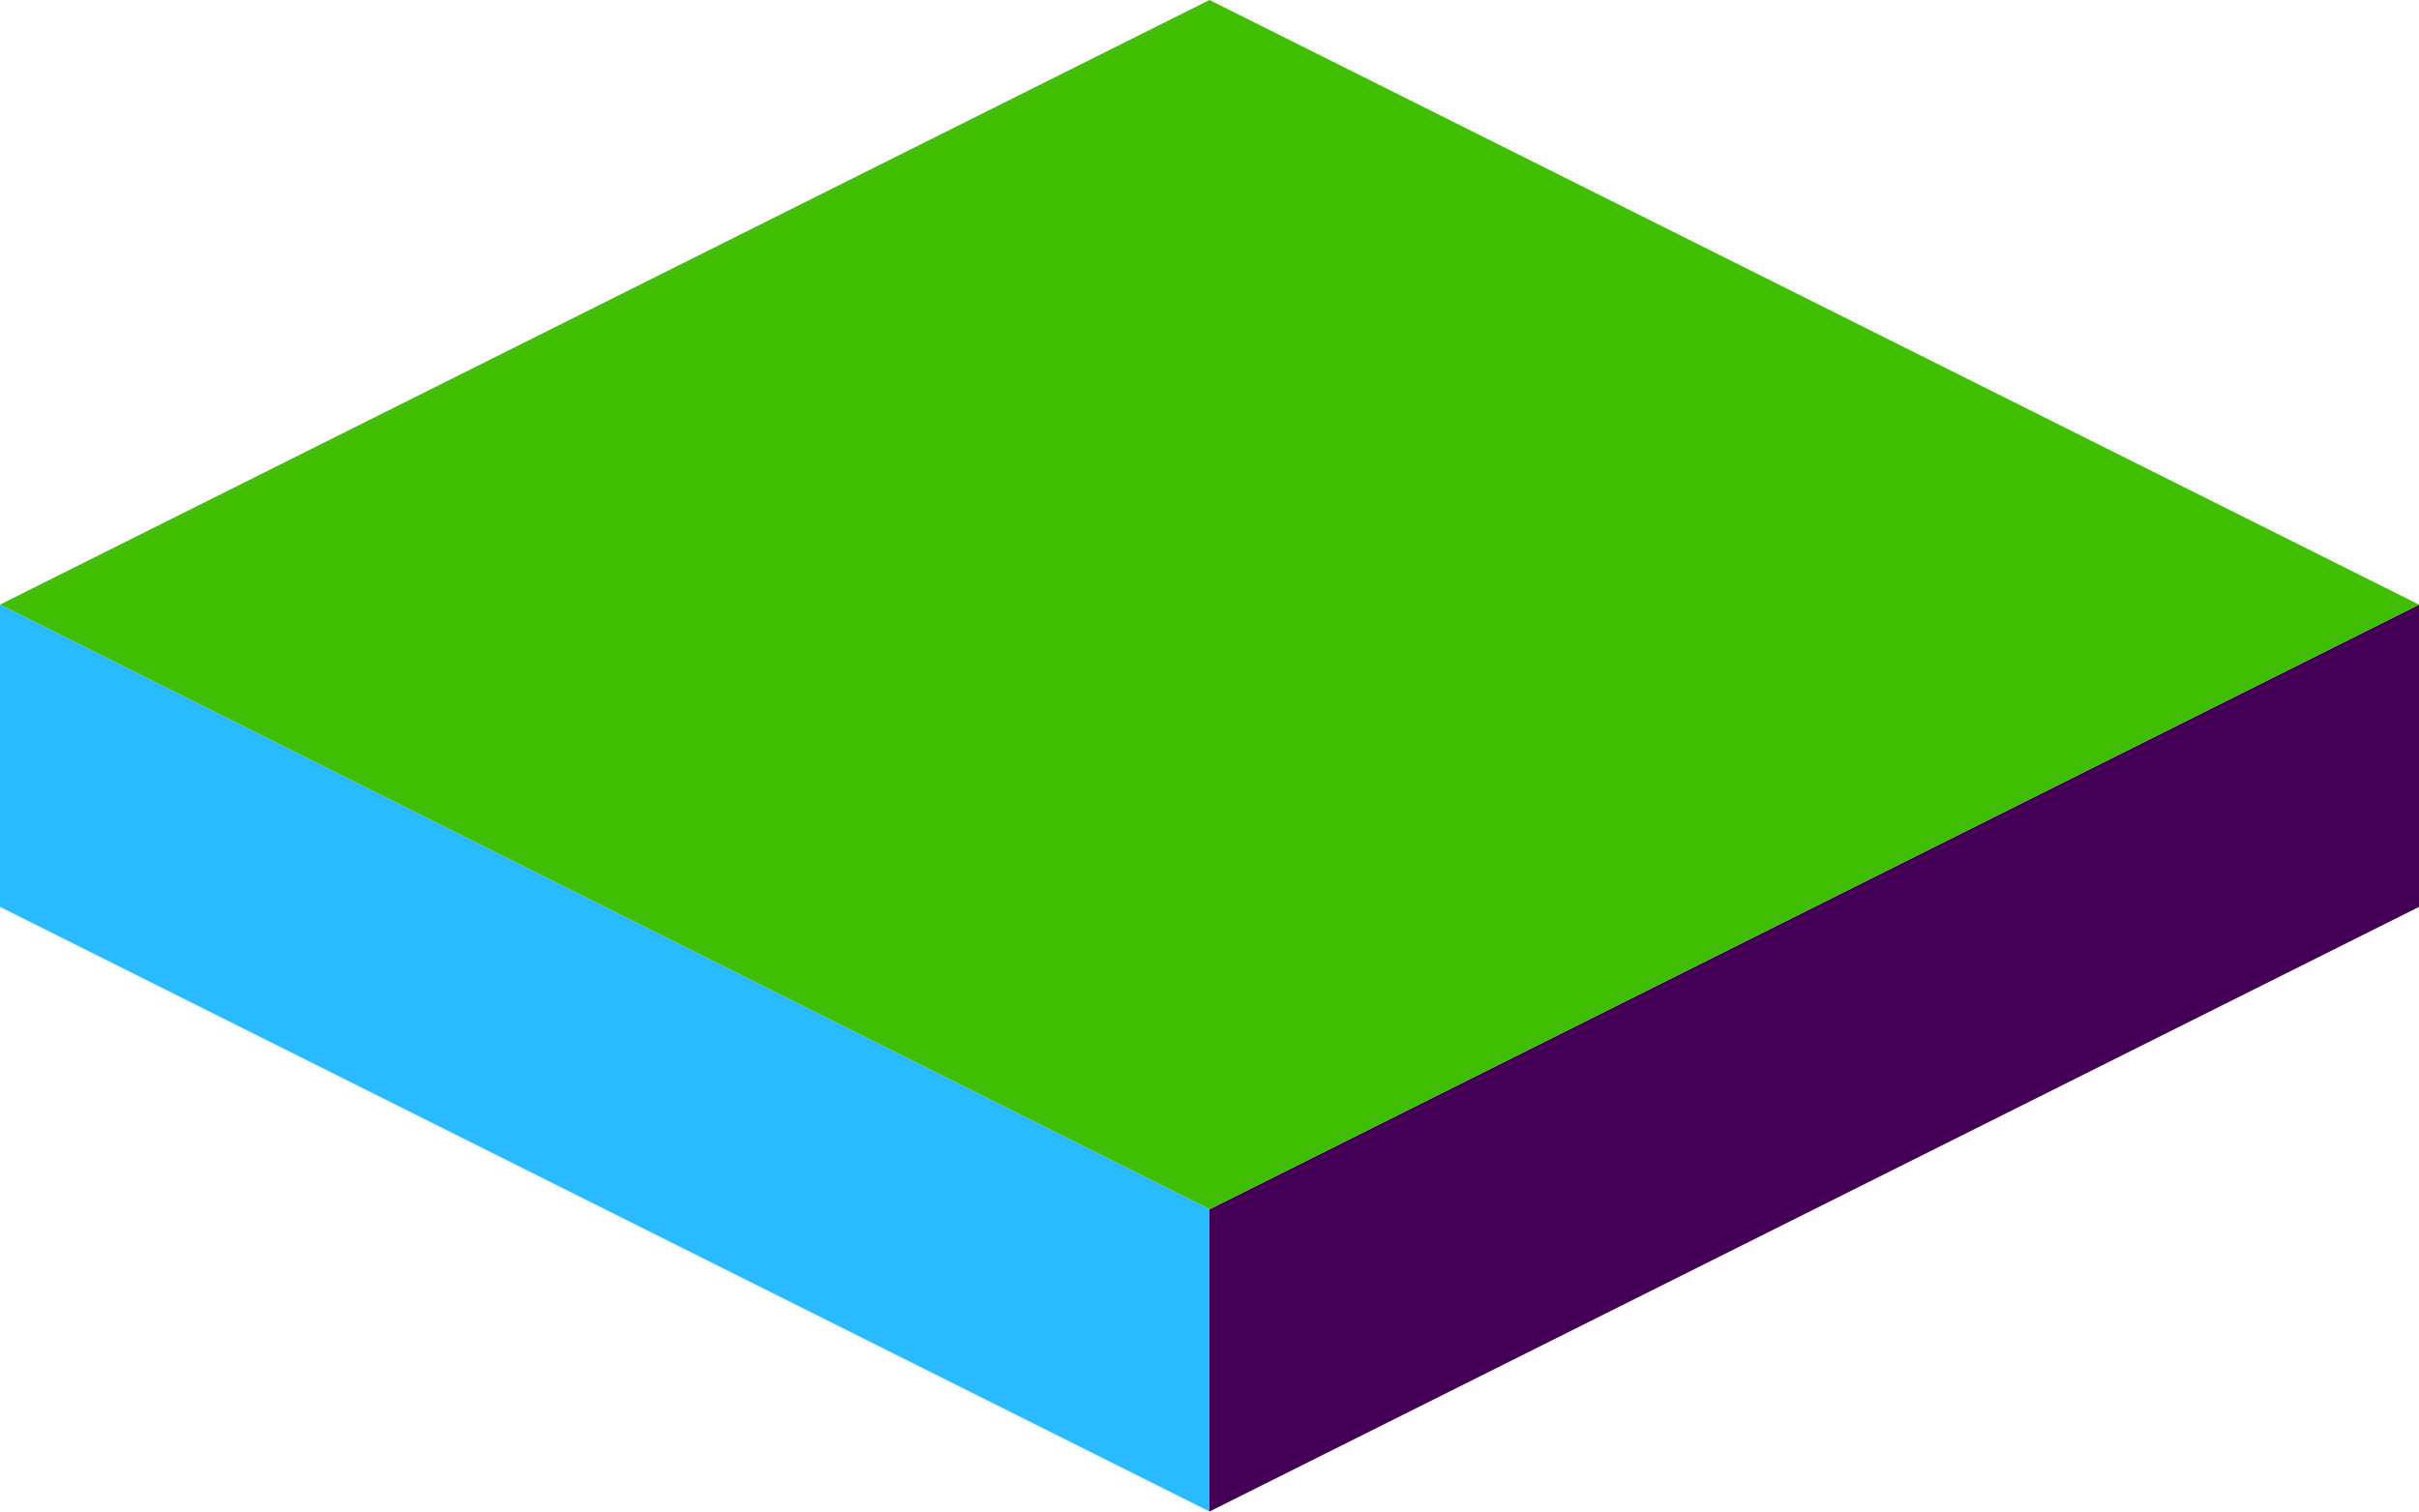
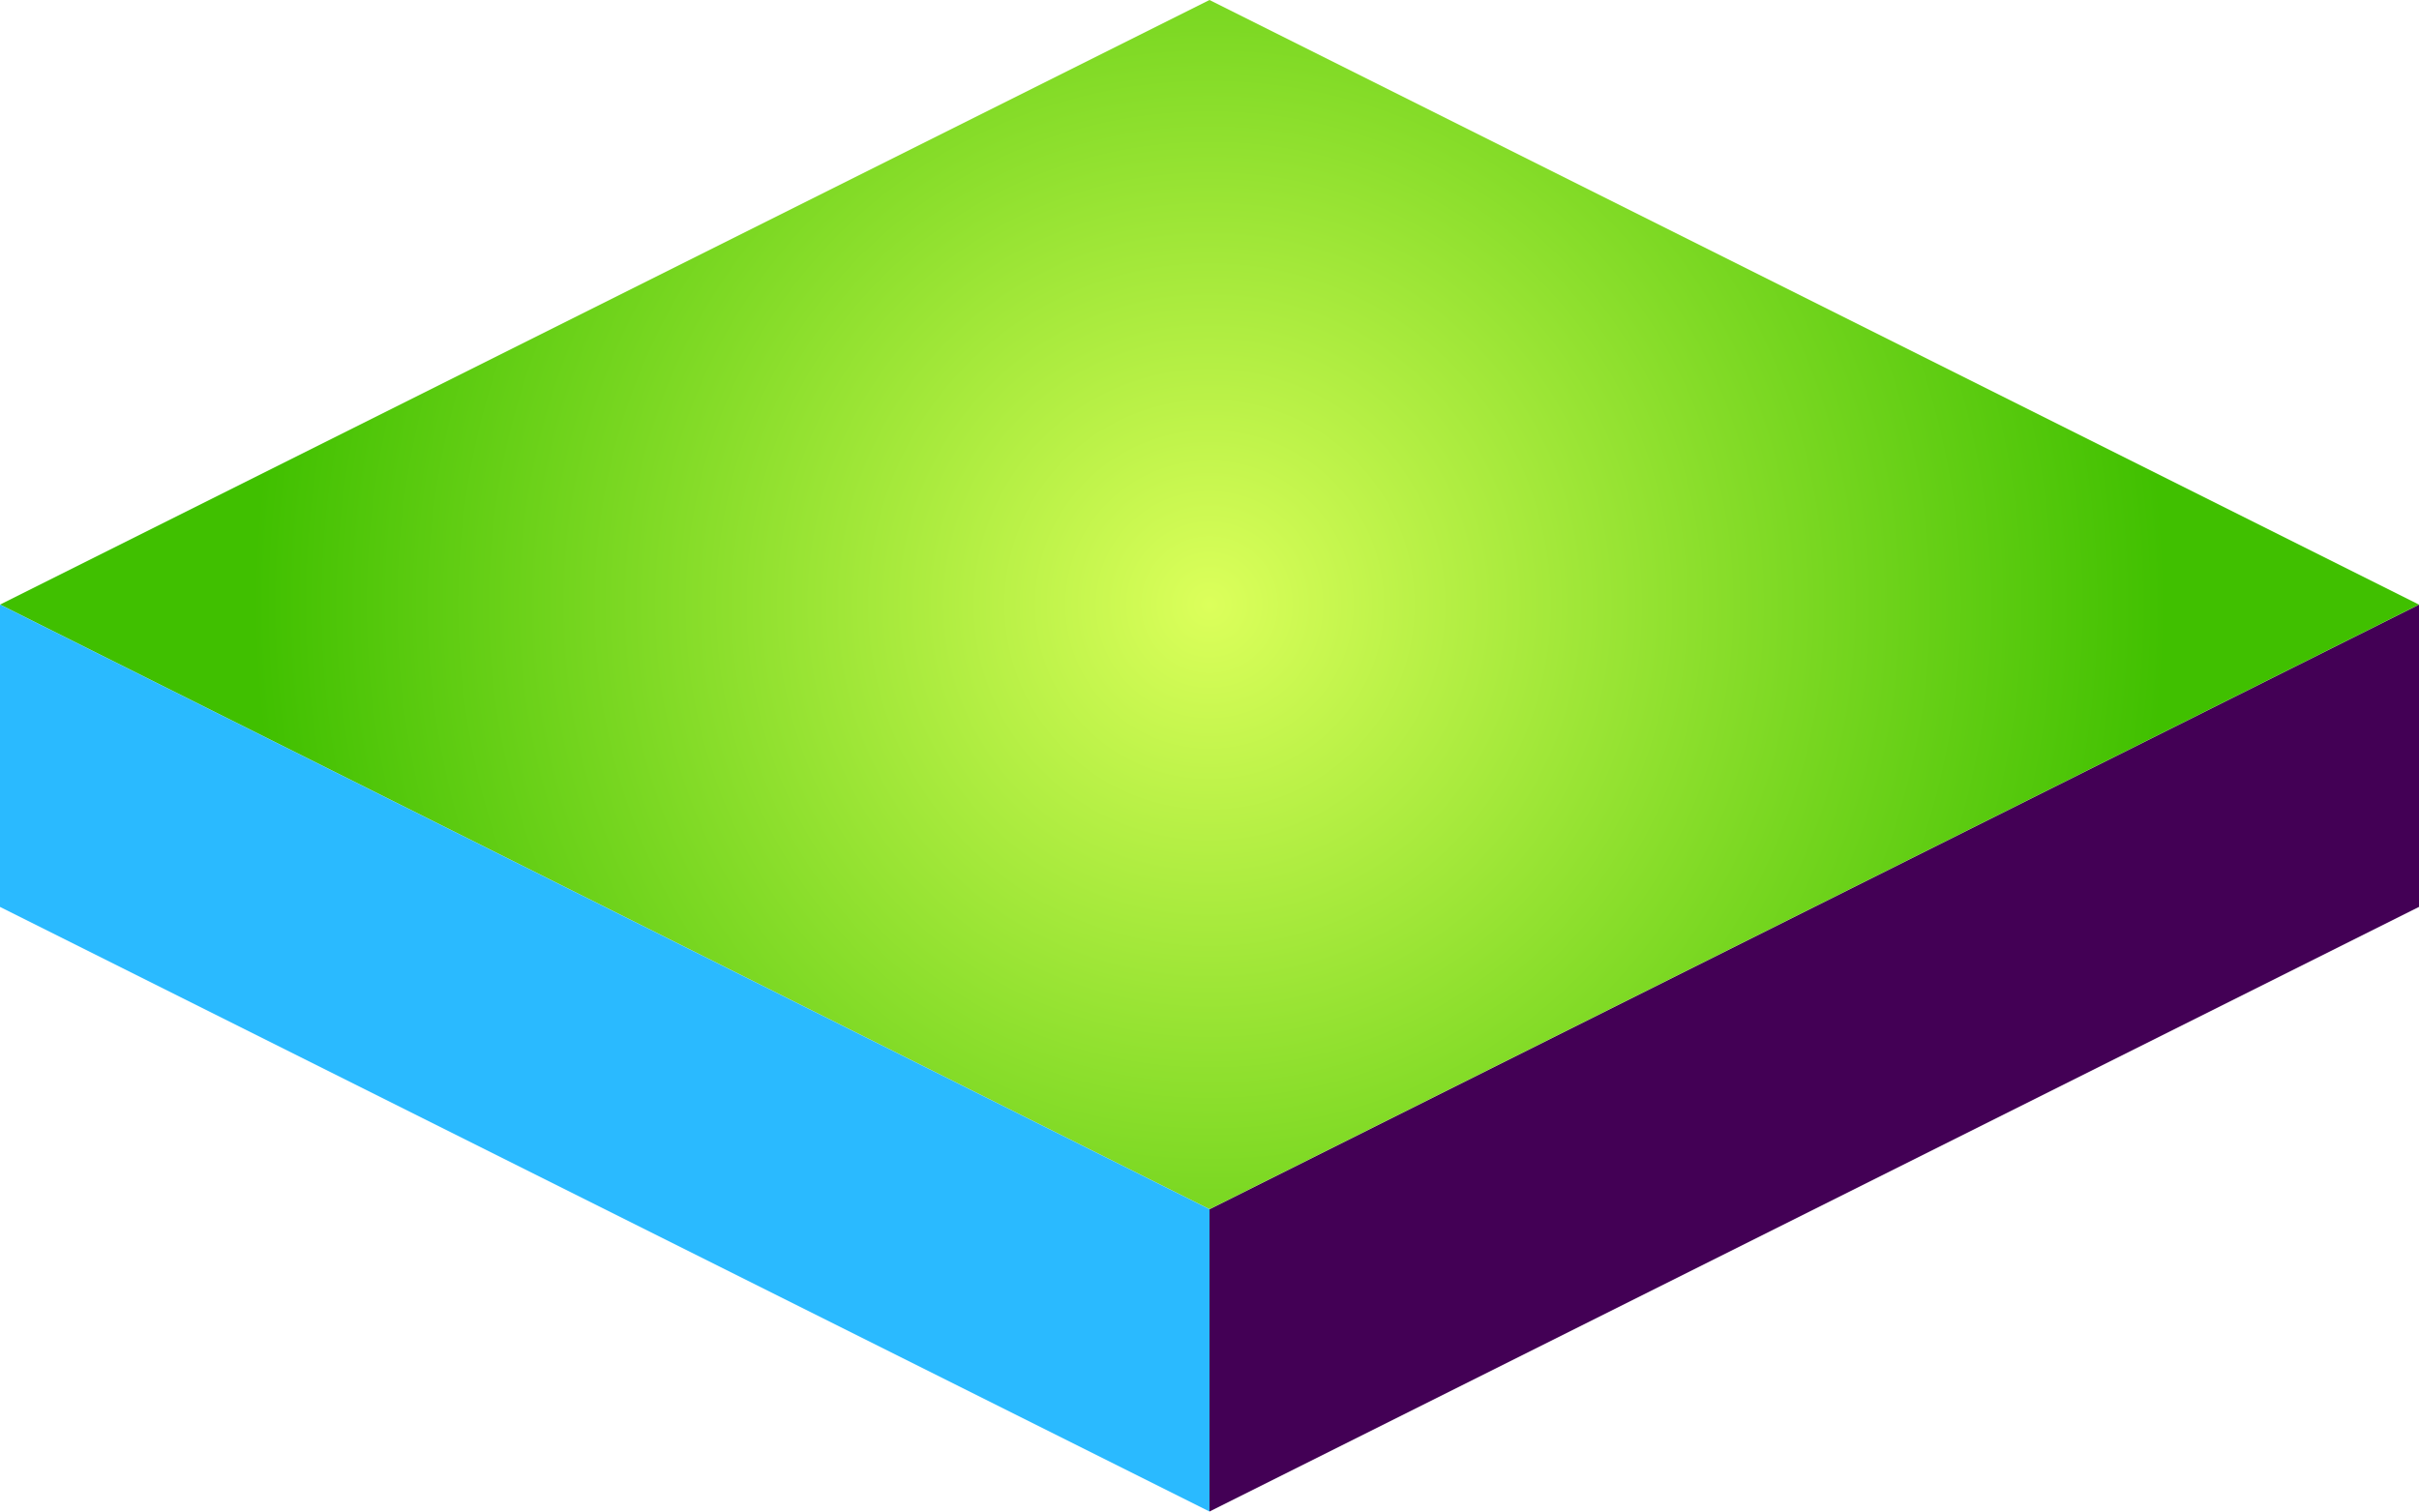
- <svg xmlns="http://www.w3.org/2000/svg" version="1.1" id="レイヤー_1" x="0px" y="0px" viewBox="0 0 128 80" style="enable-background:new 0 0 128 80;" xml:space="preserve">
+ <svg xmlns="http://www.w3.org/2000/svg" version="1.1" x="0px" y="0px" viewBox="0 0 128 80" style="enable-background:new 0 0 128 80;" xml:space="preserve">
  <style type="text/css">
	.st0{fill:#430055;}
- 	.st1{fill:#40BF00;}
+ 	.st1{fill:url(#SVGID_1_);}
	.st2{fill:#2ABAFF;}
</style>
  <g>
    <g id="XMLID_1_">
      <g>
        <polygon class="st0" points="128,32 128,48 64,80 64,64    " />
+         <radialGradient id="SVGID_1_" cx="64" cy="32" r="50.596" gradientUnits="userSpaceOnUse">
+           <stop offset="0" style="stop-color:#DCFF5B" />
+           <stop offset="1" style="stop-color:#40C000" />
+         </radialGradient>
        <polygon class="st1" points="128,32 64,64 0,32 64,0    " />
        <polygon class="st2" points="64,64 64,80 0,48 0,32    " />
      </g>
      <g>
		</g>
    </g>
  </g>
</svg>
